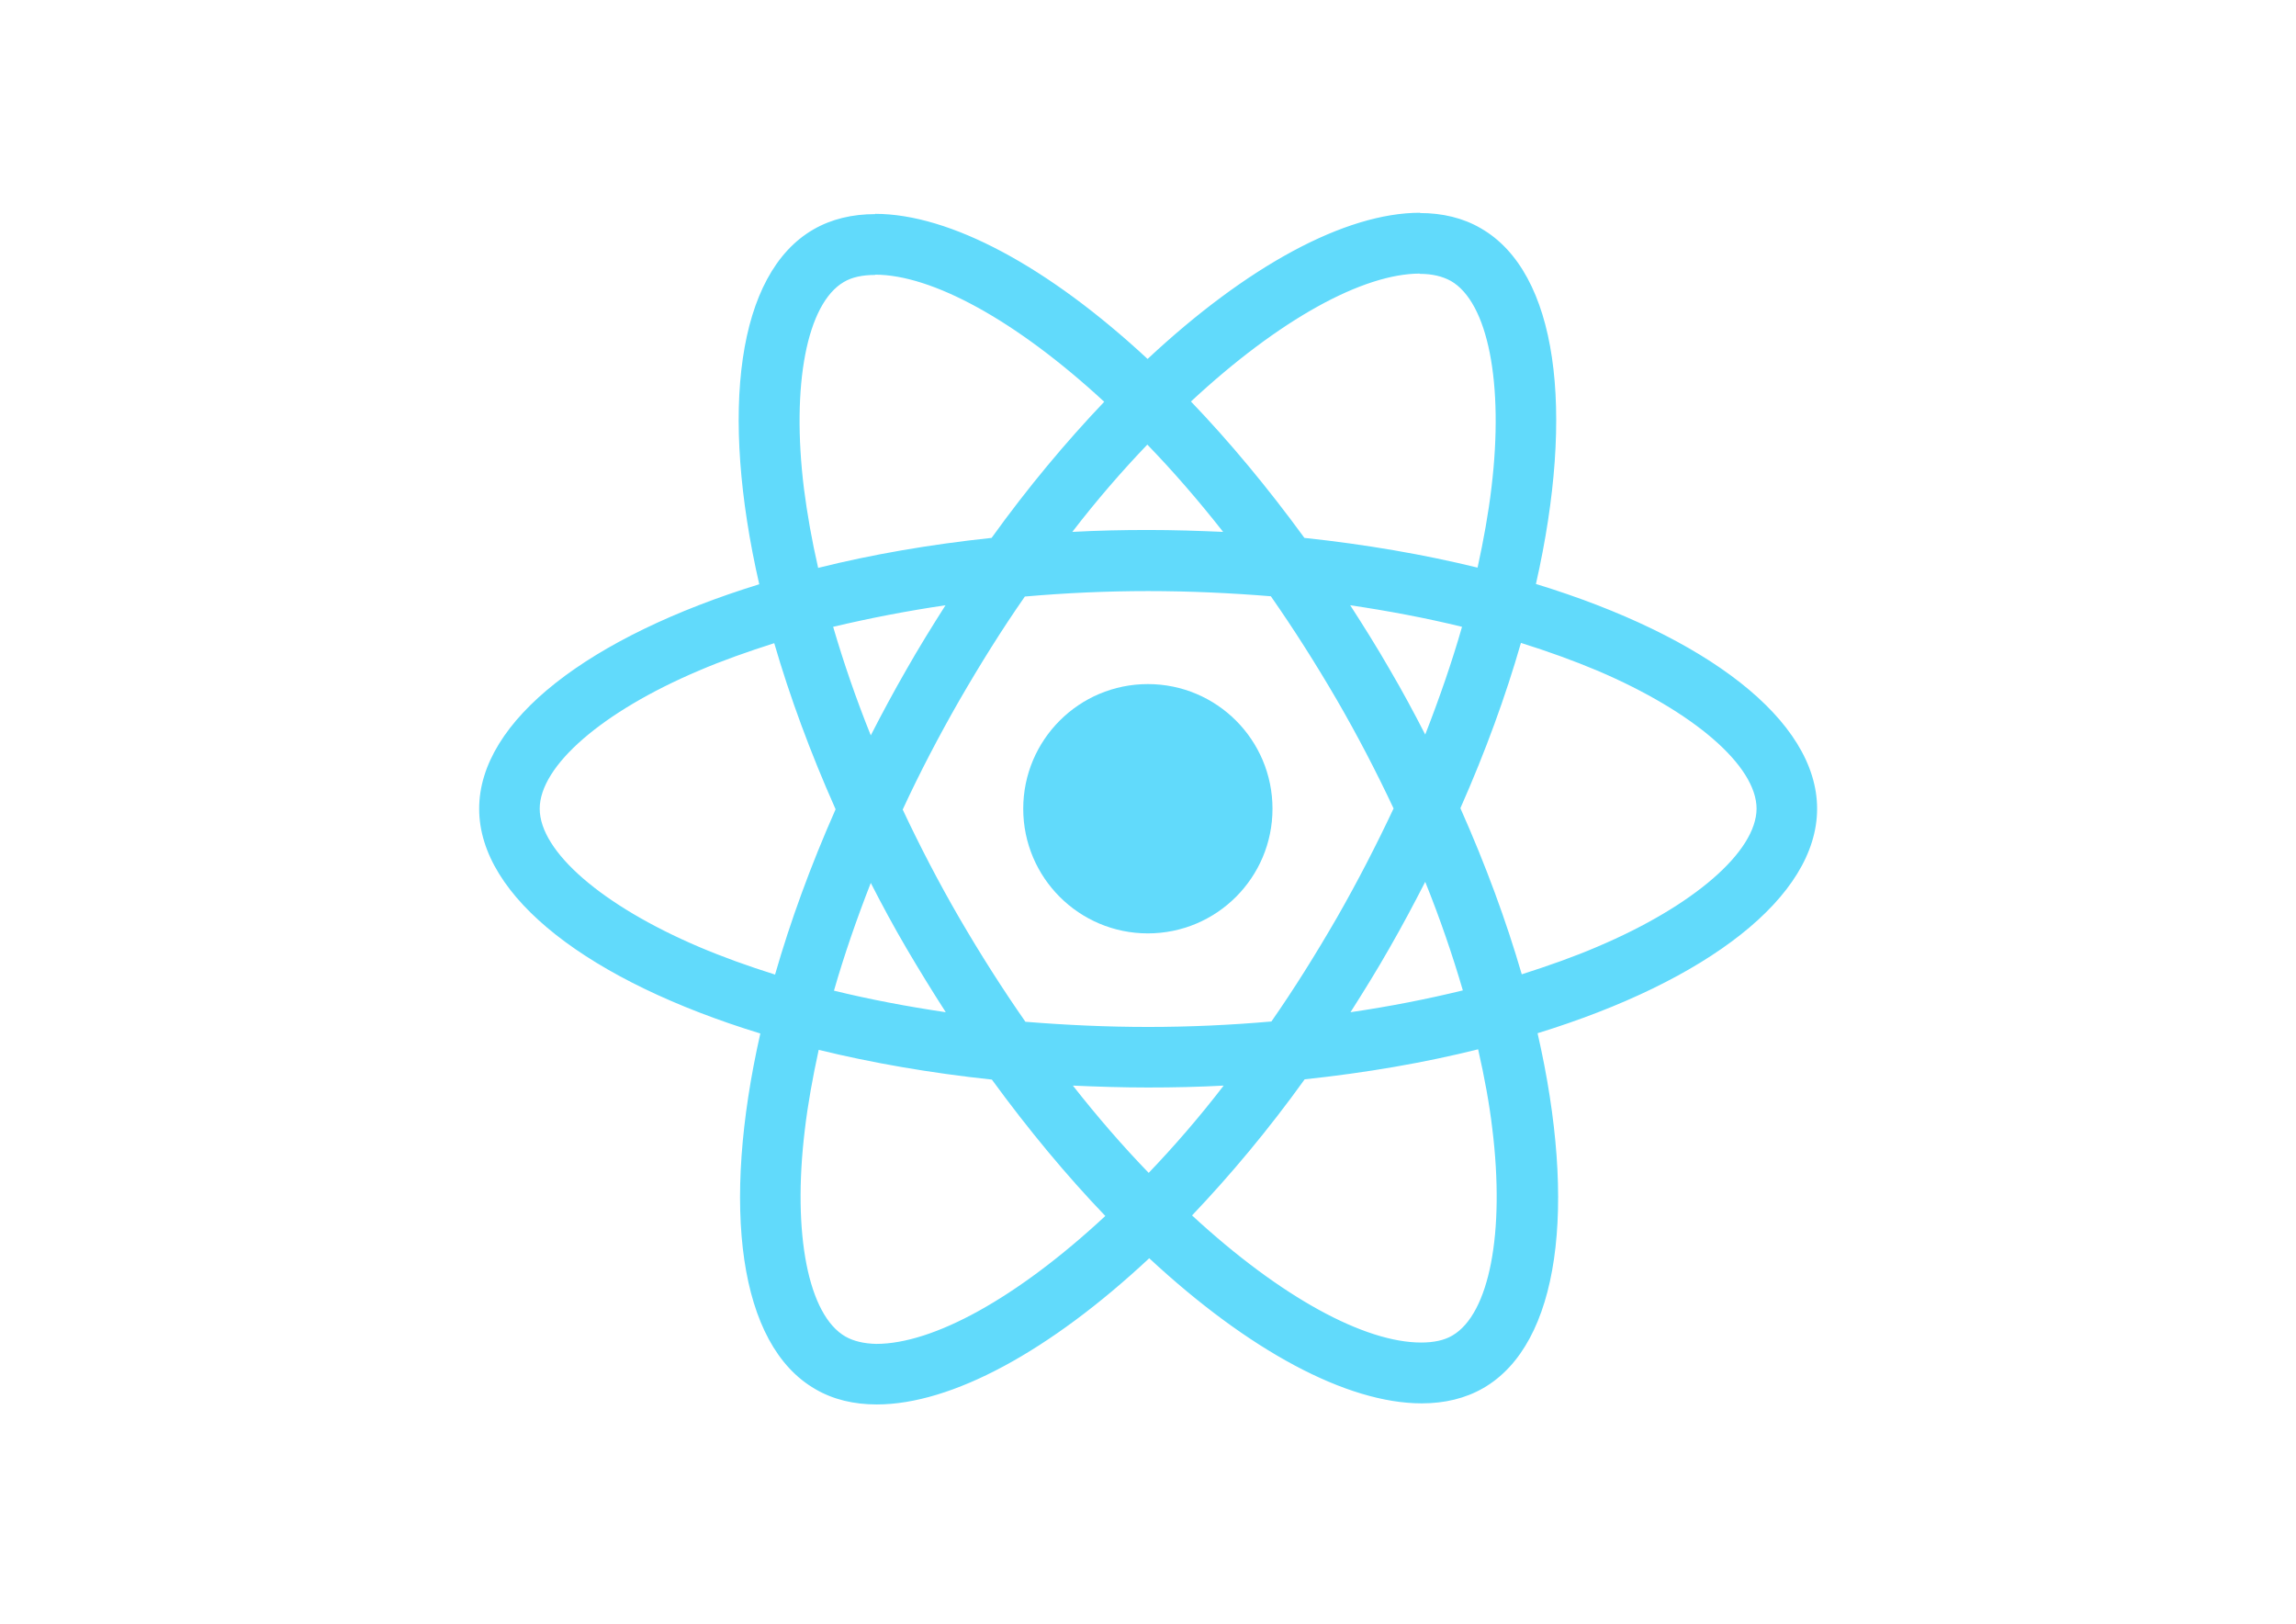
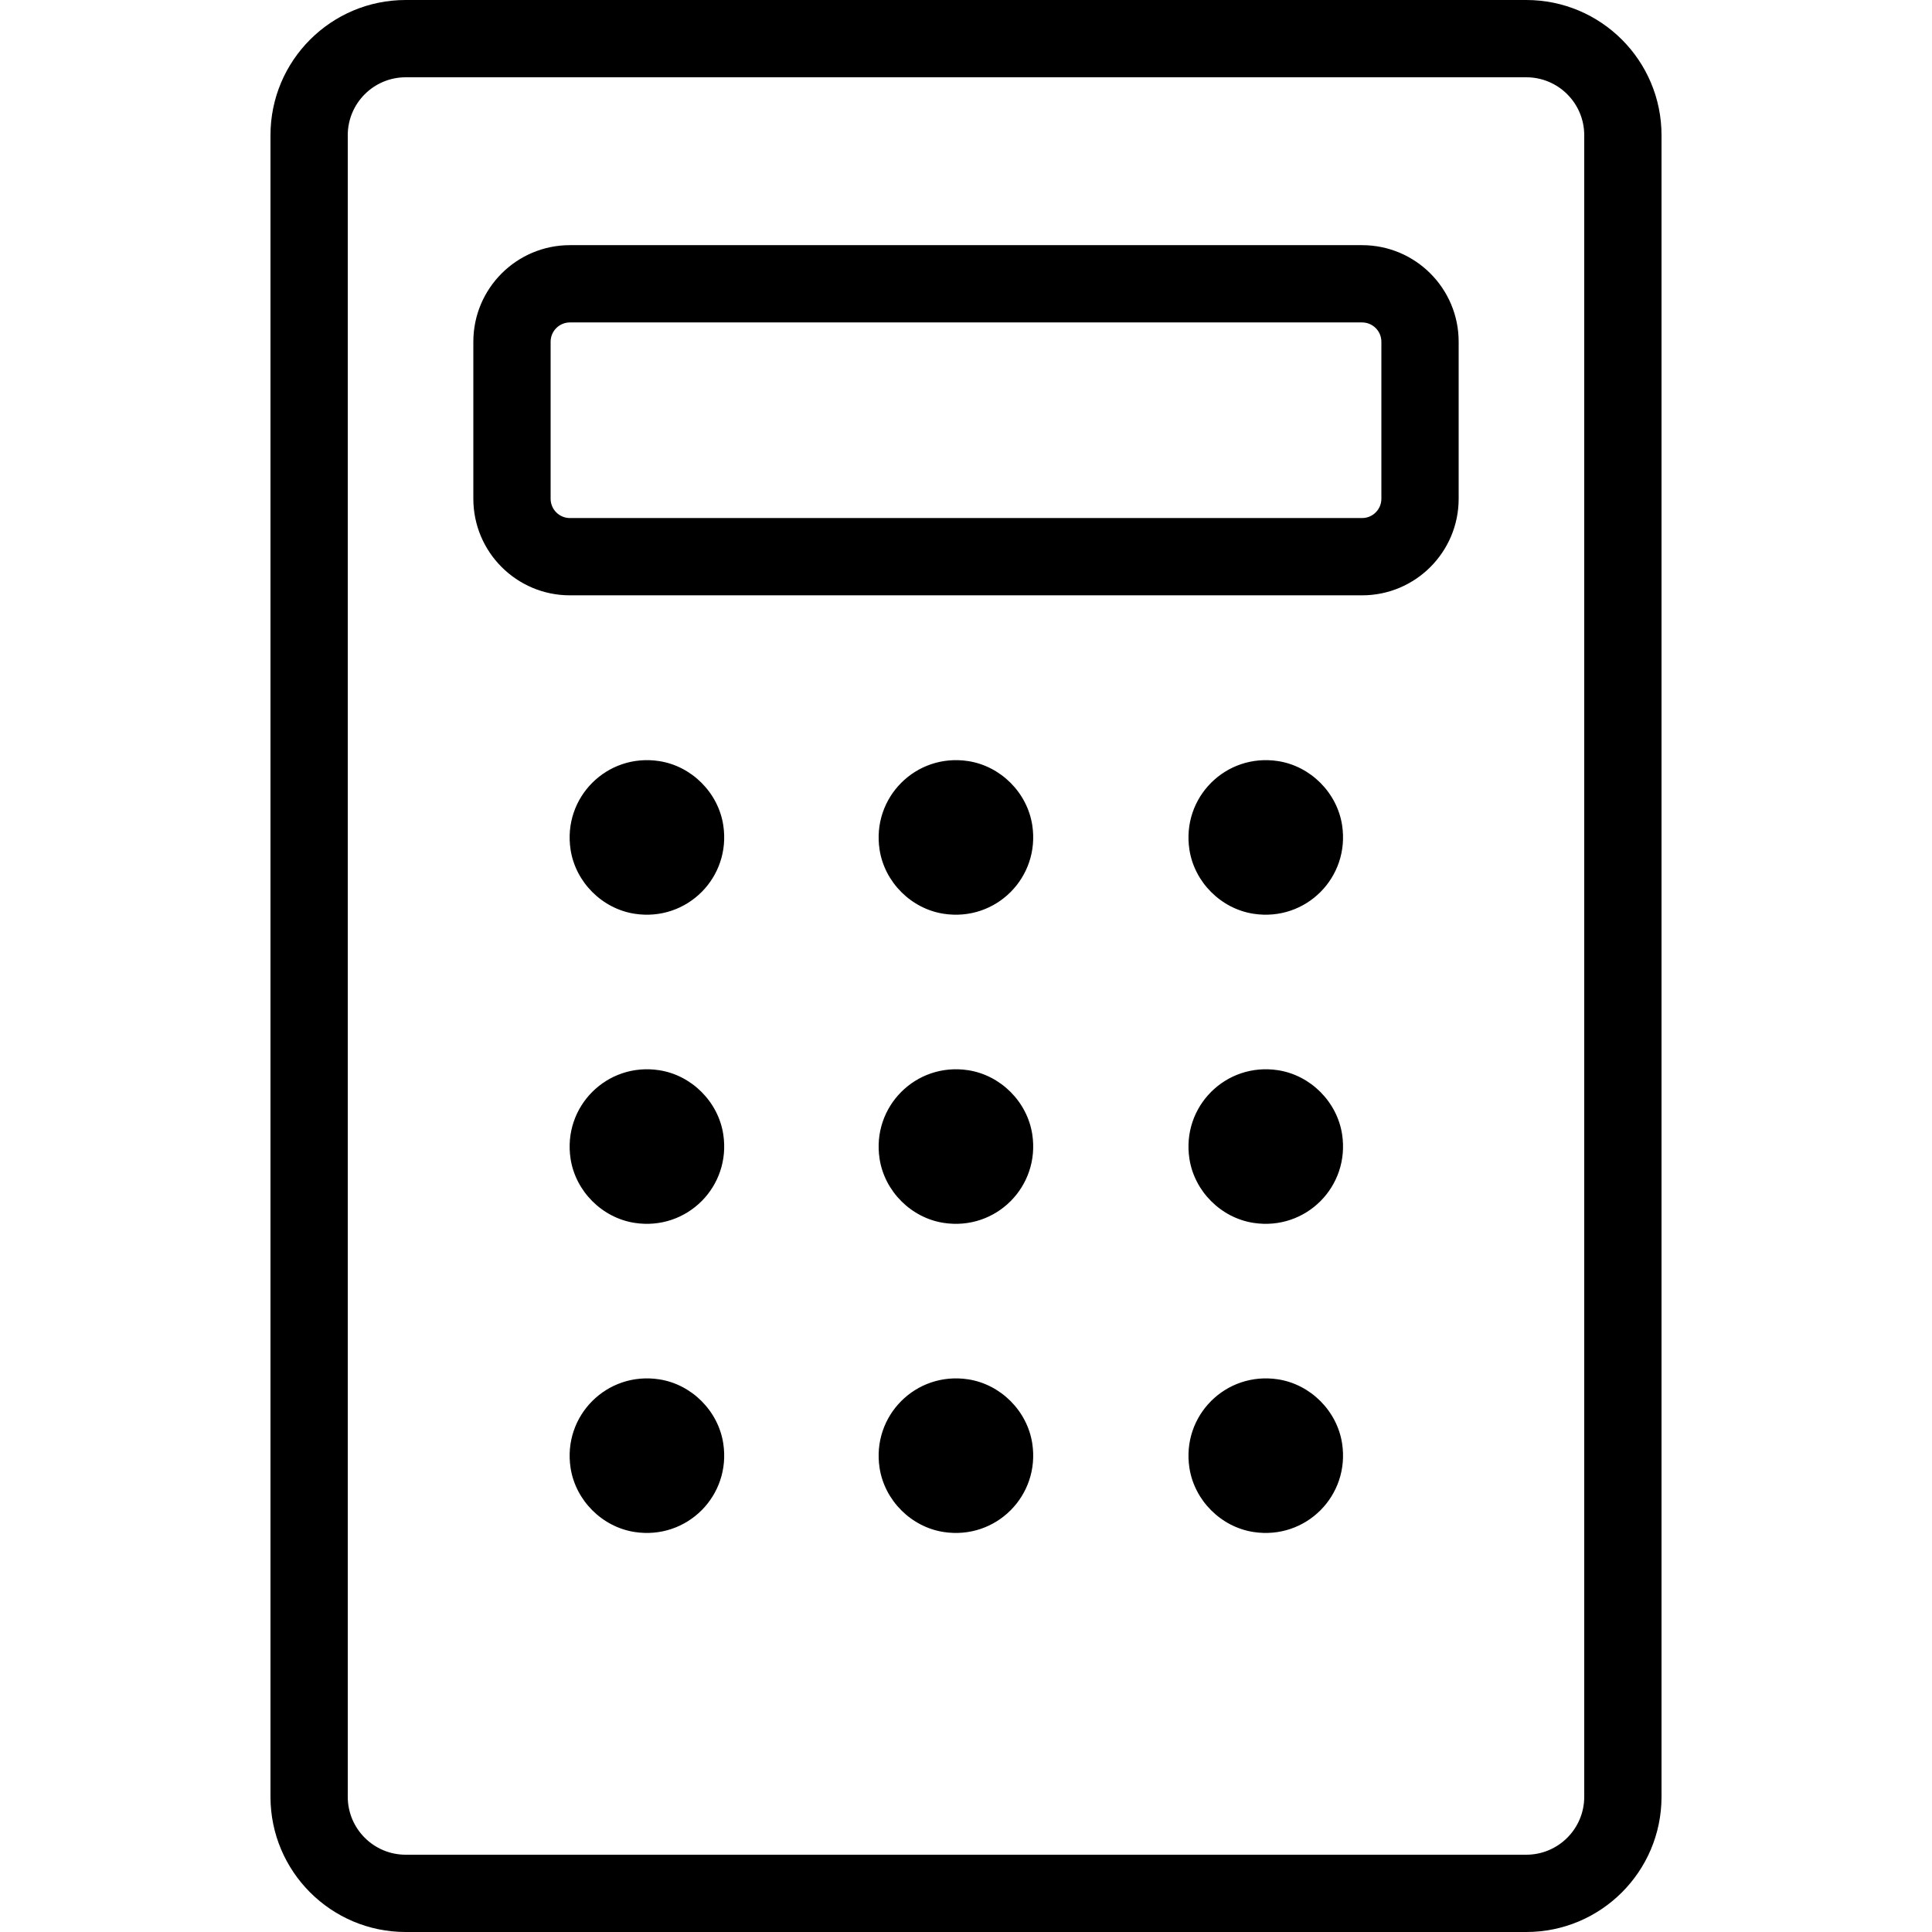
- <svg xmlns="http://www.w3.org/2000/svg" viewBox="0 0 841.9 595.3">
-   <g fill="#61DAFB">
-     <path d="M666.3 296.5c0-32.5-40.7-63.3-103.1-82.4 14.4-63.6 8-114.2-20.2-130.4-6.5-3.8-14.1-5.6-22.4-5.6v22.3c4.6 0 8.3.9 11.4 2.6 13.6 7.8 19.5 37.5 14.9 75.7-1.1 9.4-2.9 19.3-5.1 29.4-19.6-4.8-41-8.5-63.5-10.9-13.5-18.5-27.5-35.3-41.6-50 32.6-30.3 63.2-46.9 84-46.9V78c-27.5 0-63.5 19.6-99.9 53.6-36.4-33.8-72.4-53.2-99.9-53.2v22.3c20.7 0 51.4 16.5 84 46.6-14 14.7-28 31.4-41.3 49.9-22.6 2.4-44 6.1-63.6 11-2.3-10-4-19.7-5.2-29-4.7-38.2 1.1-67.9 14.6-75.8 3-1.8 6.9-2.6 11.5-2.6V78.5c-8.4 0-16 1.8-22.6 5.6-28.1 16.2-34.4 66.7-19.9 130.1-62.2 19.2-102.7 49.9-102.7 82.3 0 32.5 40.7 63.3 103.1 82.4-14.4 63.6-8 114.2 20.2 130.4 6.5 3.8 14.1 5.6 22.5 5.6 27.5 0 63.5-19.6 99.9-53.6 36.4 33.8 72.4 53.2 99.9 53.2 8.4 0 16-1.8 22.6-5.6 28.1-16.2 34.4-66.7 19.9-130.1 62-19.1 102.5-49.9 102.5-82.3zm-130.2-66.7c-3.7 12.9-8.3 26.2-13.5 39.5-4.1-8-8.4-16-13.1-24-4.6-8-9.5-15.8-14.4-23.4 14.2 2.1 27.9 4.7 41 7.9zm-45.8 106.5c-7.8 13.5-15.8 26.3-24.1 38.2-14.9 1.3-30 2-45.2 2-15.1 0-30.2-.7-45-1.9-8.3-11.9-16.4-24.6-24.2-38-7.6-13.1-14.5-26.4-20.8-39.8 6.2-13.4 13.2-26.8 20.7-39.9 7.8-13.5 15.8-26.3 24.1-38.2 14.9-1.3 30-2 45.2-2 15.1 0 30.2.7 45 1.9 8.3 11.9 16.4 24.6 24.2 38 7.6 13.1 14.5 26.4 20.8 39.8-6.3 13.4-13.2 26.8-20.7 39.9zm32.3-13c5.4 13.4 10 26.8 13.8 39.8-13.1 3.2-26.9 5.9-41.2 8 4.9-7.7 9.8-15.6 14.4-23.7 4.6-8 8.9-16.1 13-24.1zM421.2 430c-9.3-9.6-18.6-20.3-27.8-32 9 .4 18.2.7 27.5.7 9.4 0 18.7-.2 27.8-.7-9 11.7-18.3 22.4-27.5 32zm-74.4-58.9c-14.2-2.1-27.9-4.7-41-7.9 3.7-12.9 8.3-26.2 13.5-39.5 4.1 8 8.4 16 13.1 24 4.7 8 9.5 15.8 14.4 23.4zM420.7 163c9.3 9.6 18.6 20.3 27.8 32-9-.4-18.2-.7-27.5-.7-9.4 0-18.7.2-27.8.7 9-11.7 18.3-22.4 27.5-32zm-74 58.9c-4.9 7.7-9.8 15.6-14.4 23.7-4.6 8-8.9 16-13 24-5.4-13.4-10-26.8-13.8-39.8 13.1-3.1 26.9-5.8 41.2-7.9zm-90.5 125.2c-35.4-15.1-58.3-34.9-58.3-50.6 0-15.7 22.9-35.6 58.3-50.6 8.6-3.7 18-7 27.7-10.1 5.7 19.6 13.2 40 22.5 60.9-9.2 20.8-16.6 41.1-22.2 60.6-9.9-3.1-19.3-6.5-28-10.2zM310 490c-13.6-7.8-19.5-37.5-14.9-75.7 1.1-9.4 2.9-19.3 5.1-29.4 19.6 4.8 41 8.5 63.5 10.9 13.5 18.5 27.5 35.3 41.6 50-32.6 30.3-63.2 46.9-84 46.9-4.5-.1-8.3-1-11.3-2.7zm237.2-76.2c4.7 38.2-1.1 67.9-14.6 75.8-3 1.8-6.9 2.6-11.5 2.6-20.7 0-51.4-16.5-84-46.6 14-14.7 28-31.4 41.3-49.9 22.6-2.4 44-6.1 63.6-11 2.3 10.1 4.1 19.8 5.2 29.1zm38.5-66.7c-8.6 3.7-18 7-27.7 10.1-5.7-19.6-13.2-40-22.5-60.9 9.2-20.8 16.6-41.1 22.2-60.6 9.9 3.1 19.3 6.5 28.1 10.2 35.4 15.1 58.3 34.9 58.3 50.6-.1 15.7-23 35.6-58.4 50.6zM320.8 78.4z" />
-     <circle cx="420.9" cy="296.5" r="45.7" />
-     <path d="M520.5 78.1z" />
-   </g>
+ <svg xmlns="http://www.w3.org/2000/svg" fill="#000000" width="800px" height="800px" viewBox="0 0 1024 1024">
+   <path d="M721.92 274.578c5.657 0 10.24-4.583 10.24-10.24v-83.2c0-5.657-4.583-10.24-10.24-10.24H302.08a10.238 10.238 0 00-10.24 10.24v83.2c0 5.657 4.583 10.24 10.24 10.24h419.84zm0 40.96H302.08c-28.278 0-51.2-22.922-51.2-51.2v-83.2c0-28.278 22.922-51.2 51.2-51.2h419.84c28.278 0 51.2 22.922 51.2 51.2v83.2c0 28.278-22.922 51.2-51.2 51.2z" />
+   <path d="M808.96 983.04c16.962 0 30.72-13.758 30.72-30.72V71.68c0-16.962-13.758-30.72-30.72-30.72H215.04c-16.962 0-30.72 13.758-30.72 30.72v880.64c0 16.962 13.758 30.72 30.72 30.72h593.92zm0 40.96H215.04c-39.583 0-71.68-32.097-71.68-71.68V71.68C143.36 32.097 175.457 0 215.04 0h593.92c39.583 0 71.68 32.097 71.68 71.68v880.64c0 39.583-32.097 71.68-71.68 71.68z" />
+   <path d="M383.345 437.379c4.239 27.679-19.261 51.18-46.94 46.94-17.244-2.642-31.345-16.742-33.987-33.987-4.239-27.679 19.261-51.18 46.94-46.94 17.244 2.642 31.345 16.742 33.987 33.987zm163.778 0c4.239 27.679-19.261 51.18-46.94 46.94-17.244-2.642-31.345-16.742-33.987-33.987-4.239-27.679 19.261-51.18 46.94-46.94 17.244 2.642 31.345 16.742 33.987 33.987zm164.218 0c4.239 27.679-19.261 51.18-46.94 46.94-17.244-2.642-31.345-16.742-33.987-33.987-4.239-27.679 19.261-51.18 46.94-46.94 17.244 2.642 31.345 16.742 33.987 33.987zm-327.996 163.84c4.239 27.679-19.261 51.18-46.94 46.94-17.244-2.642-31.345-16.742-33.987-33.987-4.239-27.679 19.261-51.18 46.94-46.94 17.244 2.642 31.345 16.742 33.987 33.987zm163.778 0c4.239 27.679-19.261 51.18-46.94 46.94-17.244-2.642-31.345-16.742-33.987-33.987-4.239-27.679 19.261-51.18 46.94-46.94 17.244 2.642 31.345 16.742 33.987 33.987zm164.218 0c4.239 27.679-19.261 51.18-46.94 46.94-17.244-2.642-31.345-16.742-33.987-33.987-4.239-27.679 19.261-51.18 46.94-46.94 17.244 2.642 31.345 16.742 33.987 33.987zm-327.996 163.84c4.239 27.679-19.261 51.18-46.94 46.94-17.244-2.642-31.345-16.742-33.987-33.987-4.239-27.679 19.261-51.18 46.94-46.94 17.244 2.642 31.345 16.742 33.987 33.987zm163.778 0c4.239 27.679-19.261 51.18-46.94 46.94-17.244-2.642-31.345-16.742-33.987-33.987-4.239-27.679 19.261-51.18 46.94-46.94 17.244 2.642 31.345 16.742 33.987 33.987zm164.218 0c4.239 27.679-19.261 51.18-46.94 46.94-17.244-2.642-31.345-16.742-33.987-33.987-4.239-27.679 19.261-51.18 46.94-46.94 17.244 2.642 31.345 16.742 33.987 33.987z" />
</svg>
